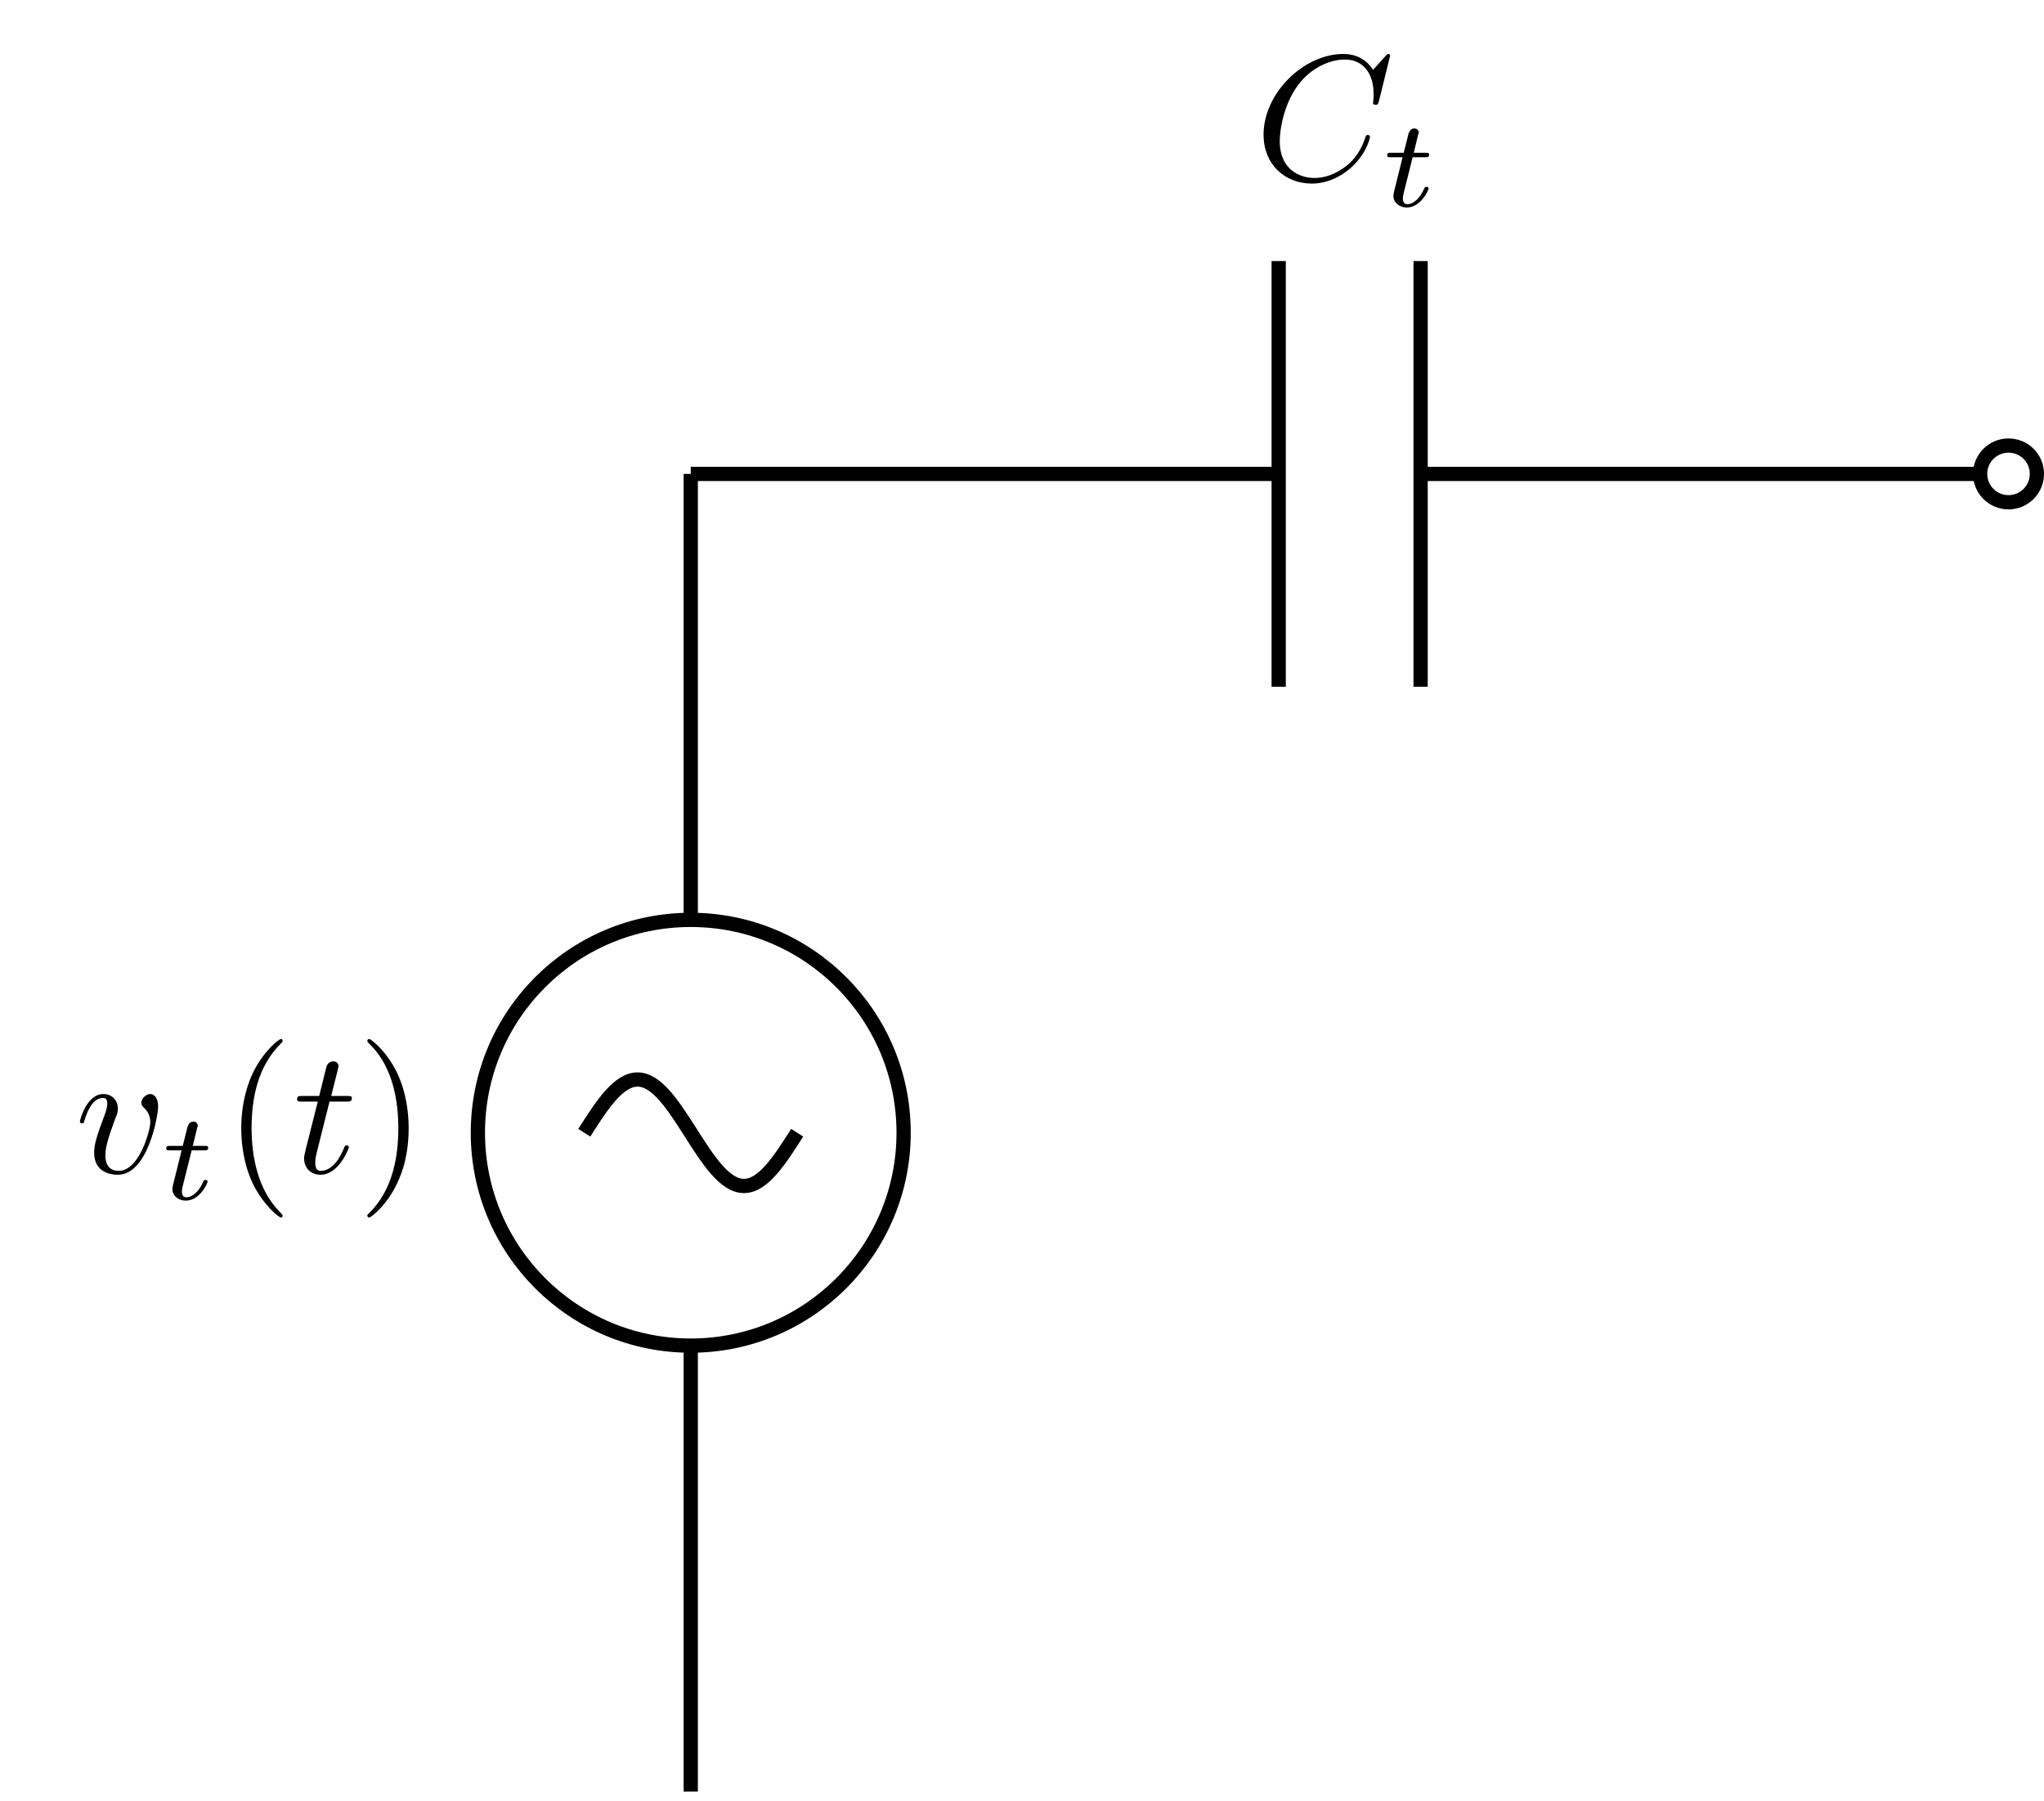
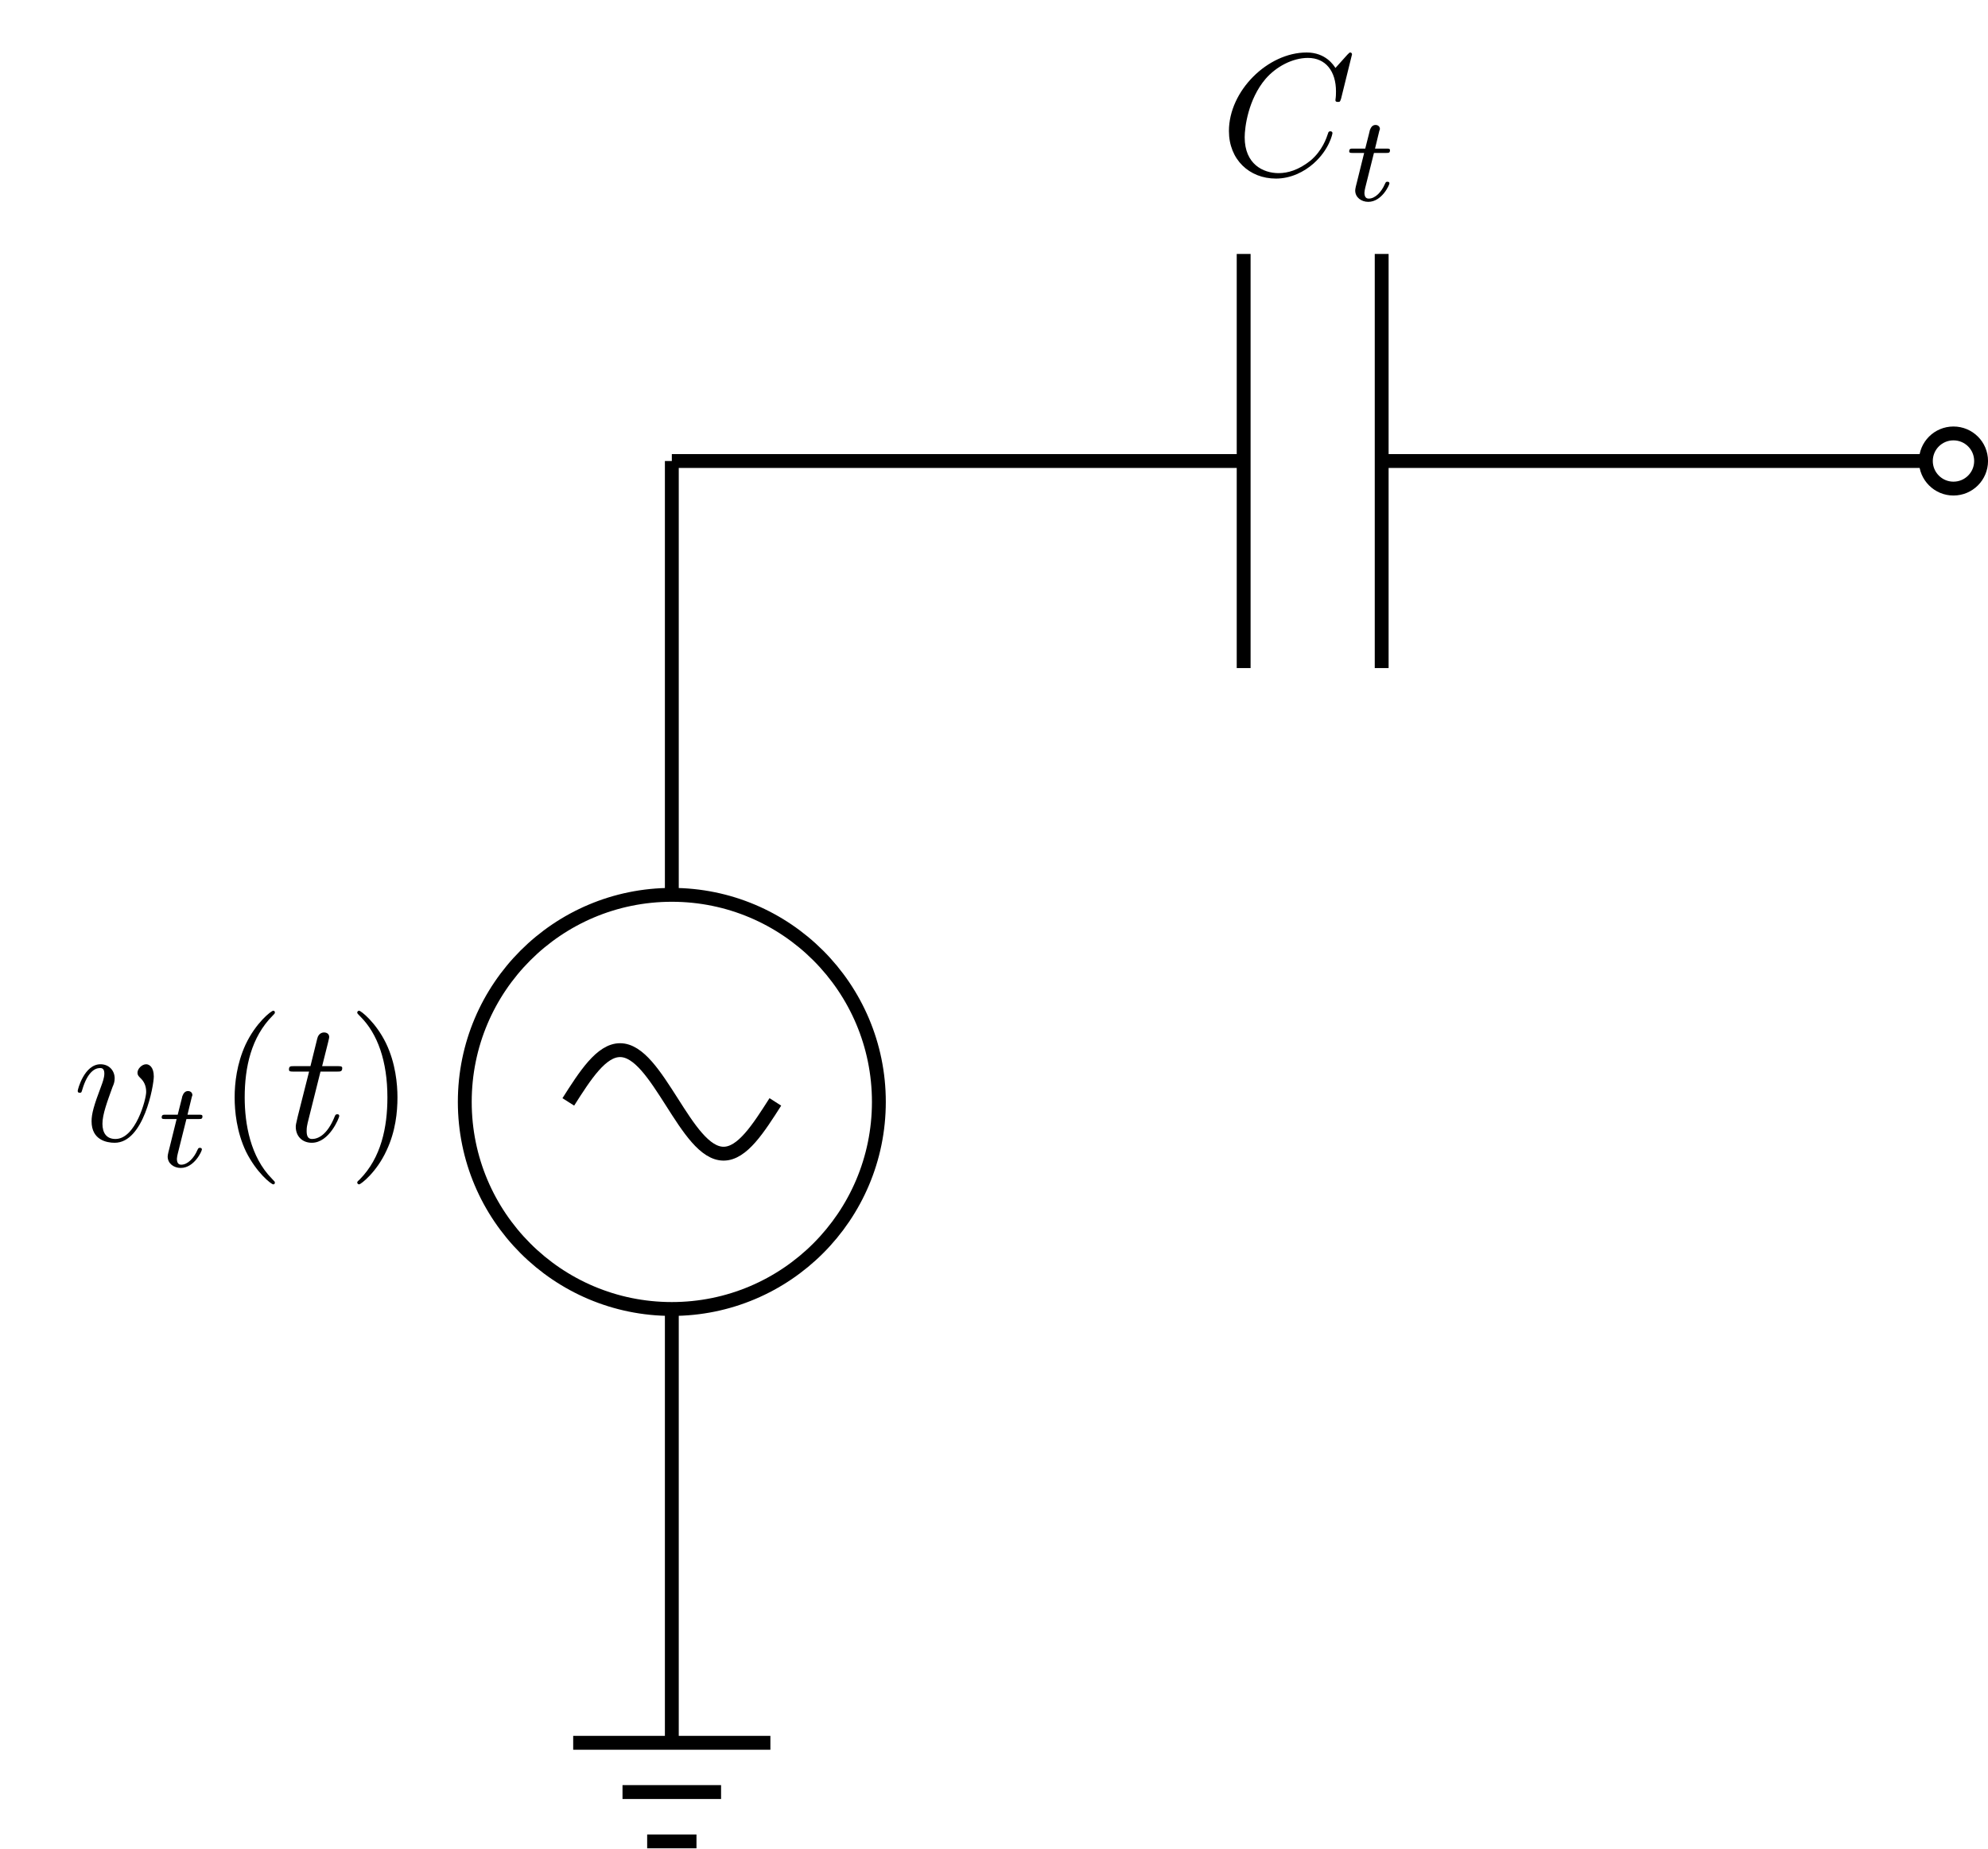
- <svg xmlns="http://www.w3.org/2000/svg" xmlns:xlink="http://www.w3.org/1999/xlink" width="114.319pt" height="100.707pt" viewBox="0 0 114.319 100.707">
+ <svg xmlns="http://www.w3.org/2000/svg" xmlns:xlink="http://www.w3.org/1999/xlink" width="114.319pt" height="106.277pt" viewBox="0 0 114.319 106.277">
  <defs>
    <g>
      <g id="glyph-0-0">
        <path d="M 4.672 -3.703 C 4.672 -4.25 4.406 -4.406 4.234 -4.406 C 3.984 -4.406 3.734 -4.141 3.734 -3.922 C 3.734 -3.797 3.781 -3.734 3.891 -3.625 C 4.109 -3.422 4.234 -3.172 4.234 -2.812 C 4.234 -2.391 3.625 -0.109 2.469 -0.109 C 1.953 -0.109 1.719 -0.453 1.719 -0.984 C 1.719 -1.531 2 -2.266 2.297 -3.094 C 2.375 -3.266 2.422 -3.406 2.422 -3.594 C 2.422 -4.031 2.109 -4.406 1.609 -4.406 C 0.672 -4.406 0.297 -2.953 0.297 -2.875 C 0.297 -2.766 0.391 -2.766 0.406 -2.766 C 0.516 -2.766 0.516 -2.797 0.562 -2.953 C 0.859 -3.953 1.281 -4.188 1.578 -4.188 C 1.656 -4.188 1.828 -4.188 1.828 -3.875 C 1.828 -3.625 1.719 -3.344 1.656 -3.172 C 1.219 -2.016 1.094 -1.562 1.094 -1.125 C 1.094 -0.047 1.969 0.109 2.422 0.109 C 4.094 0.109 4.672 -3.188 4.672 -3.703 Z M 4.672 -3.703 " />
      </g>
      <g id="glyph-0-1">
        <path d="M 2.047 -3.984 L 2.984 -3.984 C 3.188 -3.984 3.297 -3.984 3.297 -4.188 C 3.297 -4.297 3.188 -4.297 3.016 -4.297 L 2.141 -4.297 C 2.5 -5.719 2.547 -5.906 2.547 -5.969 C 2.547 -6.141 2.422 -6.234 2.25 -6.234 C 2.219 -6.234 1.938 -6.234 1.859 -5.875 L 1.469 -4.297 L 0.531 -4.297 C 0.328 -4.297 0.234 -4.297 0.234 -4.109 C 0.234 -3.984 0.312 -3.984 0.516 -3.984 L 1.391 -3.984 C 0.672 -1.156 0.625 -0.984 0.625 -0.812 C 0.625 -0.266 1 0.109 1.547 0.109 C 2.562 0.109 3.125 -1.344 3.125 -1.422 C 3.125 -1.531 3.047 -1.531 3.016 -1.531 C 2.922 -1.531 2.906 -1.5 2.859 -1.391 C 2.438 -0.344 1.906 -0.109 1.562 -0.109 C 1.359 -0.109 1.25 -0.234 1.25 -0.562 C 1.25 -0.812 1.281 -0.875 1.312 -1.047 Z M 2.047 -3.984 " />
      </g>
      <g id="glyph-0-2">
        <path d="M 7.578 -6.922 C 7.578 -6.953 7.562 -7.031 7.469 -7.031 C 7.438 -7.031 7.422 -7.016 7.312 -6.906 L 6.625 -6.141 C 6.531 -6.281 6.078 -7.031 4.969 -7.031 C 2.734 -7.031 0.5 -4.828 0.5 -2.516 C 0.5 -0.875 1.672 0.219 3.203 0.219 C 4.062 0.219 4.828 -0.172 5.359 -0.641 C 6.281 -1.453 6.453 -2.359 6.453 -2.391 C 6.453 -2.5 6.344 -2.5 6.328 -2.5 C 6.266 -2.5 6.219 -2.469 6.203 -2.391 C 6.109 -2.109 5.875 -1.391 5.188 -0.812 C 4.5 -0.266 3.875 -0.094 3.359 -0.094 C 2.469 -0.094 1.406 -0.609 1.406 -2.156 C 1.406 -2.734 1.609 -4.344 2.609 -5.516 C 3.219 -6.219 4.156 -6.719 5.047 -6.719 C 6.062 -6.719 6.656 -5.953 6.656 -4.797 C 6.656 -4.391 6.625 -4.391 6.625 -4.281 C 6.625 -4.188 6.734 -4.188 6.766 -4.188 C 6.891 -4.188 6.891 -4.203 6.953 -4.391 Z M 7.578 -6.922 " />
      </g>
      <g id="glyph-1-0">
        <path d="M 1.719 -2.75 L 2.422 -2.75 C 2.562 -2.75 2.641 -2.75 2.641 -2.906 C 2.641 -3 2.562 -3 2.438 -3 L 1.781 -3 L 2.031 -4.031 C 2.047 -4.062 2.062 -4.109 2.062 -4.125 C 2.062 -4.266 1.953 -4.359 1.812 -4.359 C 1.641 -4.359 1.547 -4.234 1.484 -4.062 C 1.438 -3.875 1.531 -4.219 1.219 -3 L 0.516 -3 C 0.391 -3 0.297 -3 0.297 -2.844 C 0.297 -2.75 0.375 -2.75 0.5 -2.75 L 1.156 -2.75 L 0.75 -1.109 C 0.703 -0.938 0.641 -0.688 0.641 -0.594 C 0.641 -0.188 1 0.062 1.391 0.062 C 2.172 0.062 2.609 -0.906 2.609 -1 C 2.609 -1.094 2.516 -1.094 2.5 -1.094 C 2.406 -1.094 2.406 -1.078 2.344 -0.953 C 2.156 -0.516 1.797 -0.125 1.422 -0.125 C 1.266 -0.125 1.172 -0.219 1.172 -0.469 C 1.172 -0.531 1.203 -0.688 1.219 -0.75 Z M 1.719 -2.75 " />
      </g>
      <g id="glyph-2-0">
        <path d="M 3.297 2.391 C 3.297 2.359 3.297 2.344 3.125 2.172 C 1.891 0.922 1.562 -0.969 1.562 -2.5 C 1.562 -4.234 1.938 -5.969 3.172 -7.203 C 3.297 -7.328 3.297 -7.344 3.297 -7.375 C 3.297 -7.453 3.266 -7.484 3.203 -7.484 C 3.094 -7.484 2.203 -6.797 1.609 -5.531 C 1.109 -4.438 0.984 -3.328 0.984 -2.5 C 0.984 -1.719 1.094 -0.516 1.641 0.625 C 2.25 1.844 3.094 2.5 3.203 2.5 C 3.266 2.5 3.297 2.469 3.297 2.391 Z M 3.297 2.391 " />
      </g>
      <g id="glyph-2-1">
        <path d="M 2.875 -2.5 C 2.875 -3.266 2.766 -4.469 2.219 -5.609 C 1.625 -6.828 0.766 -7.484 0.672 -7.484 C 0.609 -7.484 0.562 -7.438 0.562 -7.375 C 0.562 -7.344 0.562 -7.328 0.75 -7.141 C 1.734 -6.156 2.297 -4.578 2.297 -2.5 C 2.297 -0.781 1.938 0.969 0.703 2.219 C 0.562 2.344 0.562 2.359 0.562 2.391 C 0.562 2.453 0.609 2.5 0.672 2.5 C 0.766 2.5 1.672 1.812 2.25 0.547 C 2.766 -0.547 2.875 -1.656 2.875 -2.5 Z M 2.875 -2.5 " />
      </g>
    </g>
    <clipPath id="clip-0">
-       <path clip-rule="nonzero" d="M 38 26 L 40 26 L 40 100.707 L 38 100.707 Z M 38 26 " />
+       <path clip-rule="nonzero" d="M 32 99 L 45 99 L 45 106.277 L 32 106.277 Z M 32 99 " />
    </clipPath>
    <clipPath id="clip-1">
      <path clip-rule="nonzero" d="M 99 13 L 114.32 13 L 114.32 40 L 99 40 Z M 99 13 " />
    </clipPath>
  </defs>
-   <g clip-path="url(#clip-0)">
-     <path fill="none" stroke-width="0.797" stroke-linecap="butt" stroke-linejoin="miter" stroke="rgb(0%, 0%, 0%)" stroke-opacity="1" stroke-miterlimit="10" d="M 0.001 -0.002 L 0.001 24.943 M 0.001 48.756 L 0.001 73.701 " transform="matrix(1, 0, 0, -1, 38.632, 100.209)" />
-   </g>
+   <path fill="none" stroke-width="0.797" stroke-linecap="butt" stroke-linejoin="miter" stroke="rgb(0%, 0%, 0%)" stroke-opacity="1" stroke-miterlimit="10" d="M 0.001 -0.002 L 0.001 24.943 M 0.001 48.756 L 0.001 73.701 " transform="matrix(1, 0, 0, -1, 38.632, 100.209)" />
  <path fill="none" stroke-width="0.797" stroke-linecap="butt" stroke-linejoin="miter" stroke="rgb(0%, 0%, 0%)" stroke-opacity="1" stroke-miterlimit="10" d="M -11.905 36.85 C -11.905 30.275 -6.577 24.943 0.001 24.943 C 6.575 24.943 11.907 30.275 11.907 36.85 C 11.907 43.428 6.575 48.756 0.001 48.756 C -6.577 48.756 -11.905 43.428 -11.905 36.85 Z M -11.905 36.85 " transform="matrix(1, 0, 0, -1, 38.632, 100.209)" />
  <path fill="none" stroke-width="0.797" stroke-linecap="butt" stroke-linejoin="miter" stroke="rgb(0%, 0%, 0%)" stroke-opacity="1" stroke-miterlimit="10" d="M 5.954 36.85 C 4.981 35.326 4.056 33.873 2.977 33.873 C 1.899 33.873 0.97 35.326 0.001 36.85 C -0.972 38.373 -1.898 39.826 -2.976 39.826 C -4.054 39.826 -4.984 38.373 -5.952 36.85 " transform="matrix(1, 0, 0, -1, 38.632, 100.209)" />
  <g fill="rgb(0%, 0%, 0%)" fill-opacity="1">
    <use xlink:href="#glyph-0-0" x="4.172" y="65.6" />
  </g>
  <g fill="rgb(0%, 0%, 0%)" fill-opacity="1">
    <use xlink:href="#glyph-1-0" x="9.001" y="67.094" />
  </g>
  <g fill="rgb(0%, 0%, 0%)" fill-opacity="1">
    <use xlink:href="#glyph-2-0" x="12.509" y="65.6" />
  </g>
  <g fill="rgb(0%, 0%, 0%)" fill-opacity="1">
    <use xlink:href="#glyph-0-1" x="16.383" y="65.6" />
  </g>
  <g fill="rgb(0%, 0%, 0%)" fill-opacity="1">
    <use xlink:href="#glyph-2-1" x="19.981" y="65.6" />
  </g>
+   <g clip-path="url(#clip-0)">
+     <path fill="none" stroke-width="0.797" stroke-linecap="butt" stroke-linejoin="miter" stroke="rgb(0%, 0%, 0%)" stroke-opacity="1" stroke-miterlimit="10" d="M -5.671 -0.002 L 0.001 -0.002 M 0.001 -0.002 L 5.669 -0.002 M -2.835 -2.834 L 0.001 -2.834 M 0.001 -2.834 L 2.833 -2.834 M -1.417 -5.67 L 0.001 -5.67 M 0.001 -5.67 L 1.419 -5.67 " transform="matrix(1, 0, 0, -1, 38.632, 100.209)" />
+   </g>
  <path fill="none" stroke-width="0.797" stroke-linecap="butt" stroke-linejoin="miter" stroke="rgb(0%, 0%, 0%)" stroke-opacity="1" stroke-miterlimit="10" d="M 0.001 73.701 L 32.884 73.701 M 40.821 73.701 L 73.7 73.701 " transform="matrix(1, 0, 0, -1, 38.632, 100.209)" />
  <path fill="none" stroke-width="0.797" stroke-linecap="butt" stroke-linejoin="miter" stroke="rgb(0%, 0%, 0%)" stroke-opacity="1" stroke-miterlimit="10" d="M 32.884 85.607 L 32.884 61.795 M 40.821 85.607 L 40.821 61.795 " transform="matrix(1, 0, 0, -1, 38.632, 100.209)" />
  <g fill="rgb(0%, 0%, 0%)" fill-opacity="1">
    <use xlink:href="#glyph-0-2" x="70.169" y="10.049" />
  </g>
  <g fill="rgb(0%, 0%, 0%)" fill-opacity="1">
    <use xlink:href="#glyph-1-0" x="77.289" y="11.544" />
  </g>
  <path fill-rule="nonzero" fill="rgb(100%, 100%, 100%)" fill-opacity="1" d="M 113.922 26.508 C 113.922 25.629 113.211 24.922 112.332 24.922 C 111.457 24.922 110.746 25.629 110.746 26.508 C 110.746 27.383 111.457 28.094 112.332 28.094 C 113.211 28.094 113.922 27.383 113.922 26.508 Z M 113.922 26.508 " />
  <g clip-path="url(#clip-1)">
    <path fill="none" stroke-width="0.797" stroke-linecap="butt" stroke-linejoin="miter" stroke="rgb(0%, 0%, 0%)" stroke-opacity="1" stroke-miterlimit="10" d="M 75.29 73.701 C 75.29 74.58 74.579 75.287 73.7 75.287 C 72.825 75.287 72.114 74.58 72.114 73.701 C 72.114 72.826 72.825 72.115 73.7 72.115 C 74.579 72.115 75.29 72.826 75.29 73.701 Z M 75.29 73.701 " transform="matrix(1, 0, 0, -1, 38.632, 100.209)" />
  </g>
</svg>
